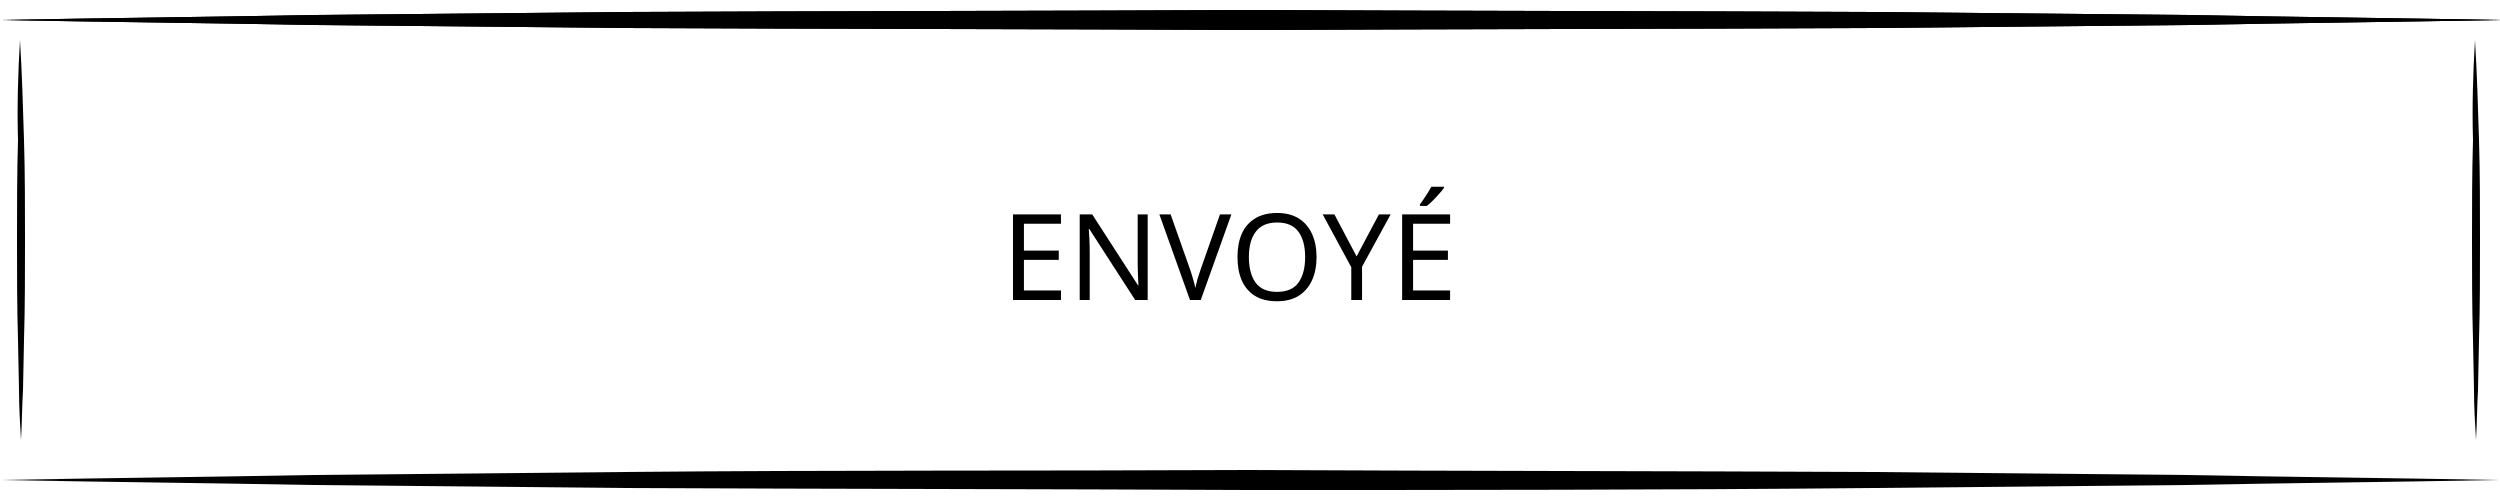
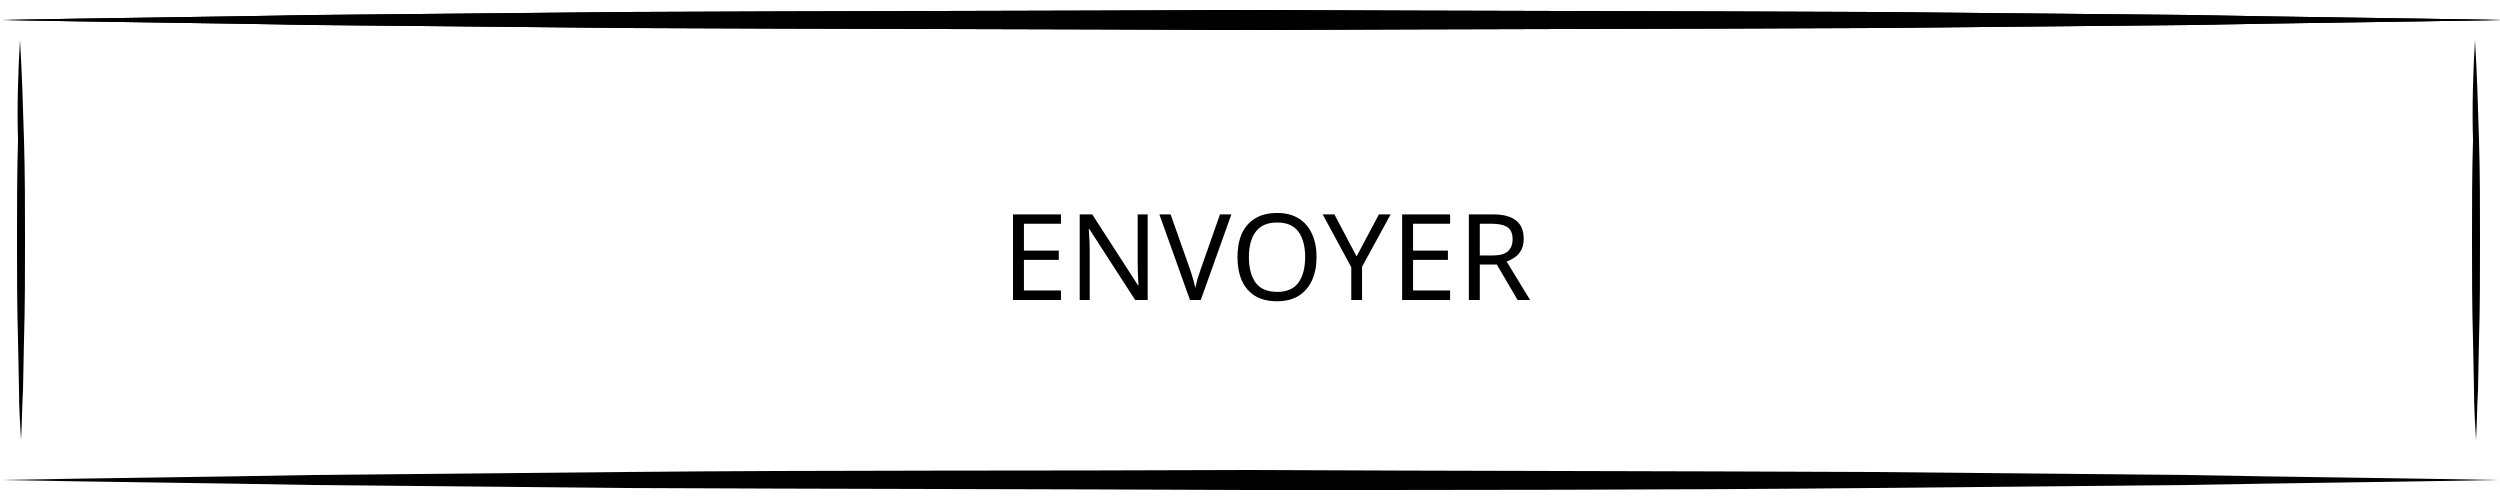
<svg xmlns="http://www.w3.org/2000/svg" version="1.1" id="Calque_1" x="0px" y="0px" viewBox="0 0 250 50" style="enable-background:new 0 0 250 50;" xml:space="preserve">
  <style type="text/css">
	.st0{fill:none;}
	.st1{font-family:'Didot';}
	.st2{font-size:12px;}
</style>
  <path class="st0" d="M0,19.7h250V30H0V19.7z" />
-   <text transform="matrix(1 0 0 1 100.1431 30)" class="st1 st2">ENVOYÉ</text>
+   <text transform="matrix(1 0 0 1 100.1431 30)" class="st1 st2">ENVOYER</text>
  <path d="M0,48c10.4-0.2,20.8-0.3,31.2-0.5l31.2-0.3c20.8-0.2,41.7-0.1,62.5-0.2c20.8,0.1,41.7,0.1,62.5,0.2l31.2,0.3  c10.4,0.2,20.8,0.3,31.2,0.5c-10.4,0.2-20.8,0.3-31.2,0.5l-31.2,0.3C166.6,49,145.7,49,124.9,49c-20.8-0.1-41.7-0.1-62.5-0.2  l-31.2-0.3C20.8,48.3,10.4,48.2,0,48z" />
  <path d="M247.5,4c0.2,3.3,0.3,6.7,0.4,10s0.1,6.7,0.1,10s0,6.7-0.1,10l-0.1,5c-0.1,1.7-0.1,3.3-0.2,5c-0.1-1.7-0.2-3.3-0.2-5l-0.1-5  c-0.1-3.3-0.1-6.7-0.1-10s0-6.7,0.1-10C247.2,10.7,247.3,7.3,247.5,4L247.5,4z" />
  <path d="M0,2c10.4-0.2,20.8-0.3,31.2-0.5l31.2-0.3C83.3,1.1,104.2,1.1,125,1c20.8,0.1,41.7,0.1,62.5,0.2l31.2,0.3  C229.2,1.7,239.6,1.8,250,2c-10.4,0.2-20.8,0.3-31.2,0.5l-31.2,0.3C166.7,2.9,145.8,2.9,125,3c-20.8-0.1-41.7-0.1-62.5-0.2L31.2,2.5  C20.8,2.3,10.4,2.2,0,2z" />
  <path d="M0,2c10.4-0.2,20.8-0.3,31.2-0.5l31.2-0.3C83.3,1.1,104.2,1.1,125,1c20.8,0.1,41.7,0.1,62.5,0.2l31.2,0.3  C229.2,1.7,239.6,1.8,250,2c-10.4,0.2-20.8,0.3-31.2,0.5l-31.2,0.3C166.7,2.9,145.8,2.9,125,3c-20.8-0.1-41.7-0.1-62.5-0.2L31.2,2.5  C20.8,2.3,10.4,2.2,0,2z" />
  <path d="M0,2l31.2-0.2l31.3-0.1L125,1.5l62.5,0.2l31.3,0.1L250,2l-31.2,0.2l-31.3,0.1L125,2.5L62.5,2.3L31.2,2.2L0,2z" />
  <path d="M2,4c0.2,3.3,0.3,6.7,0.4,10s0.1,6.7,0.1,10s0,6.7-0.1,10l-0.1,5c-0.1,1.7-0.1,3.3-0.2,5c-0.1-1.7-0.2-3.3-0.2-5l-0.1-5  c-0.1-3.3-0.1-6.7-0.1-10s0-6.7,0.1-10C1.7,10.7,1.8,7.3,2,4z" />
</svg>
